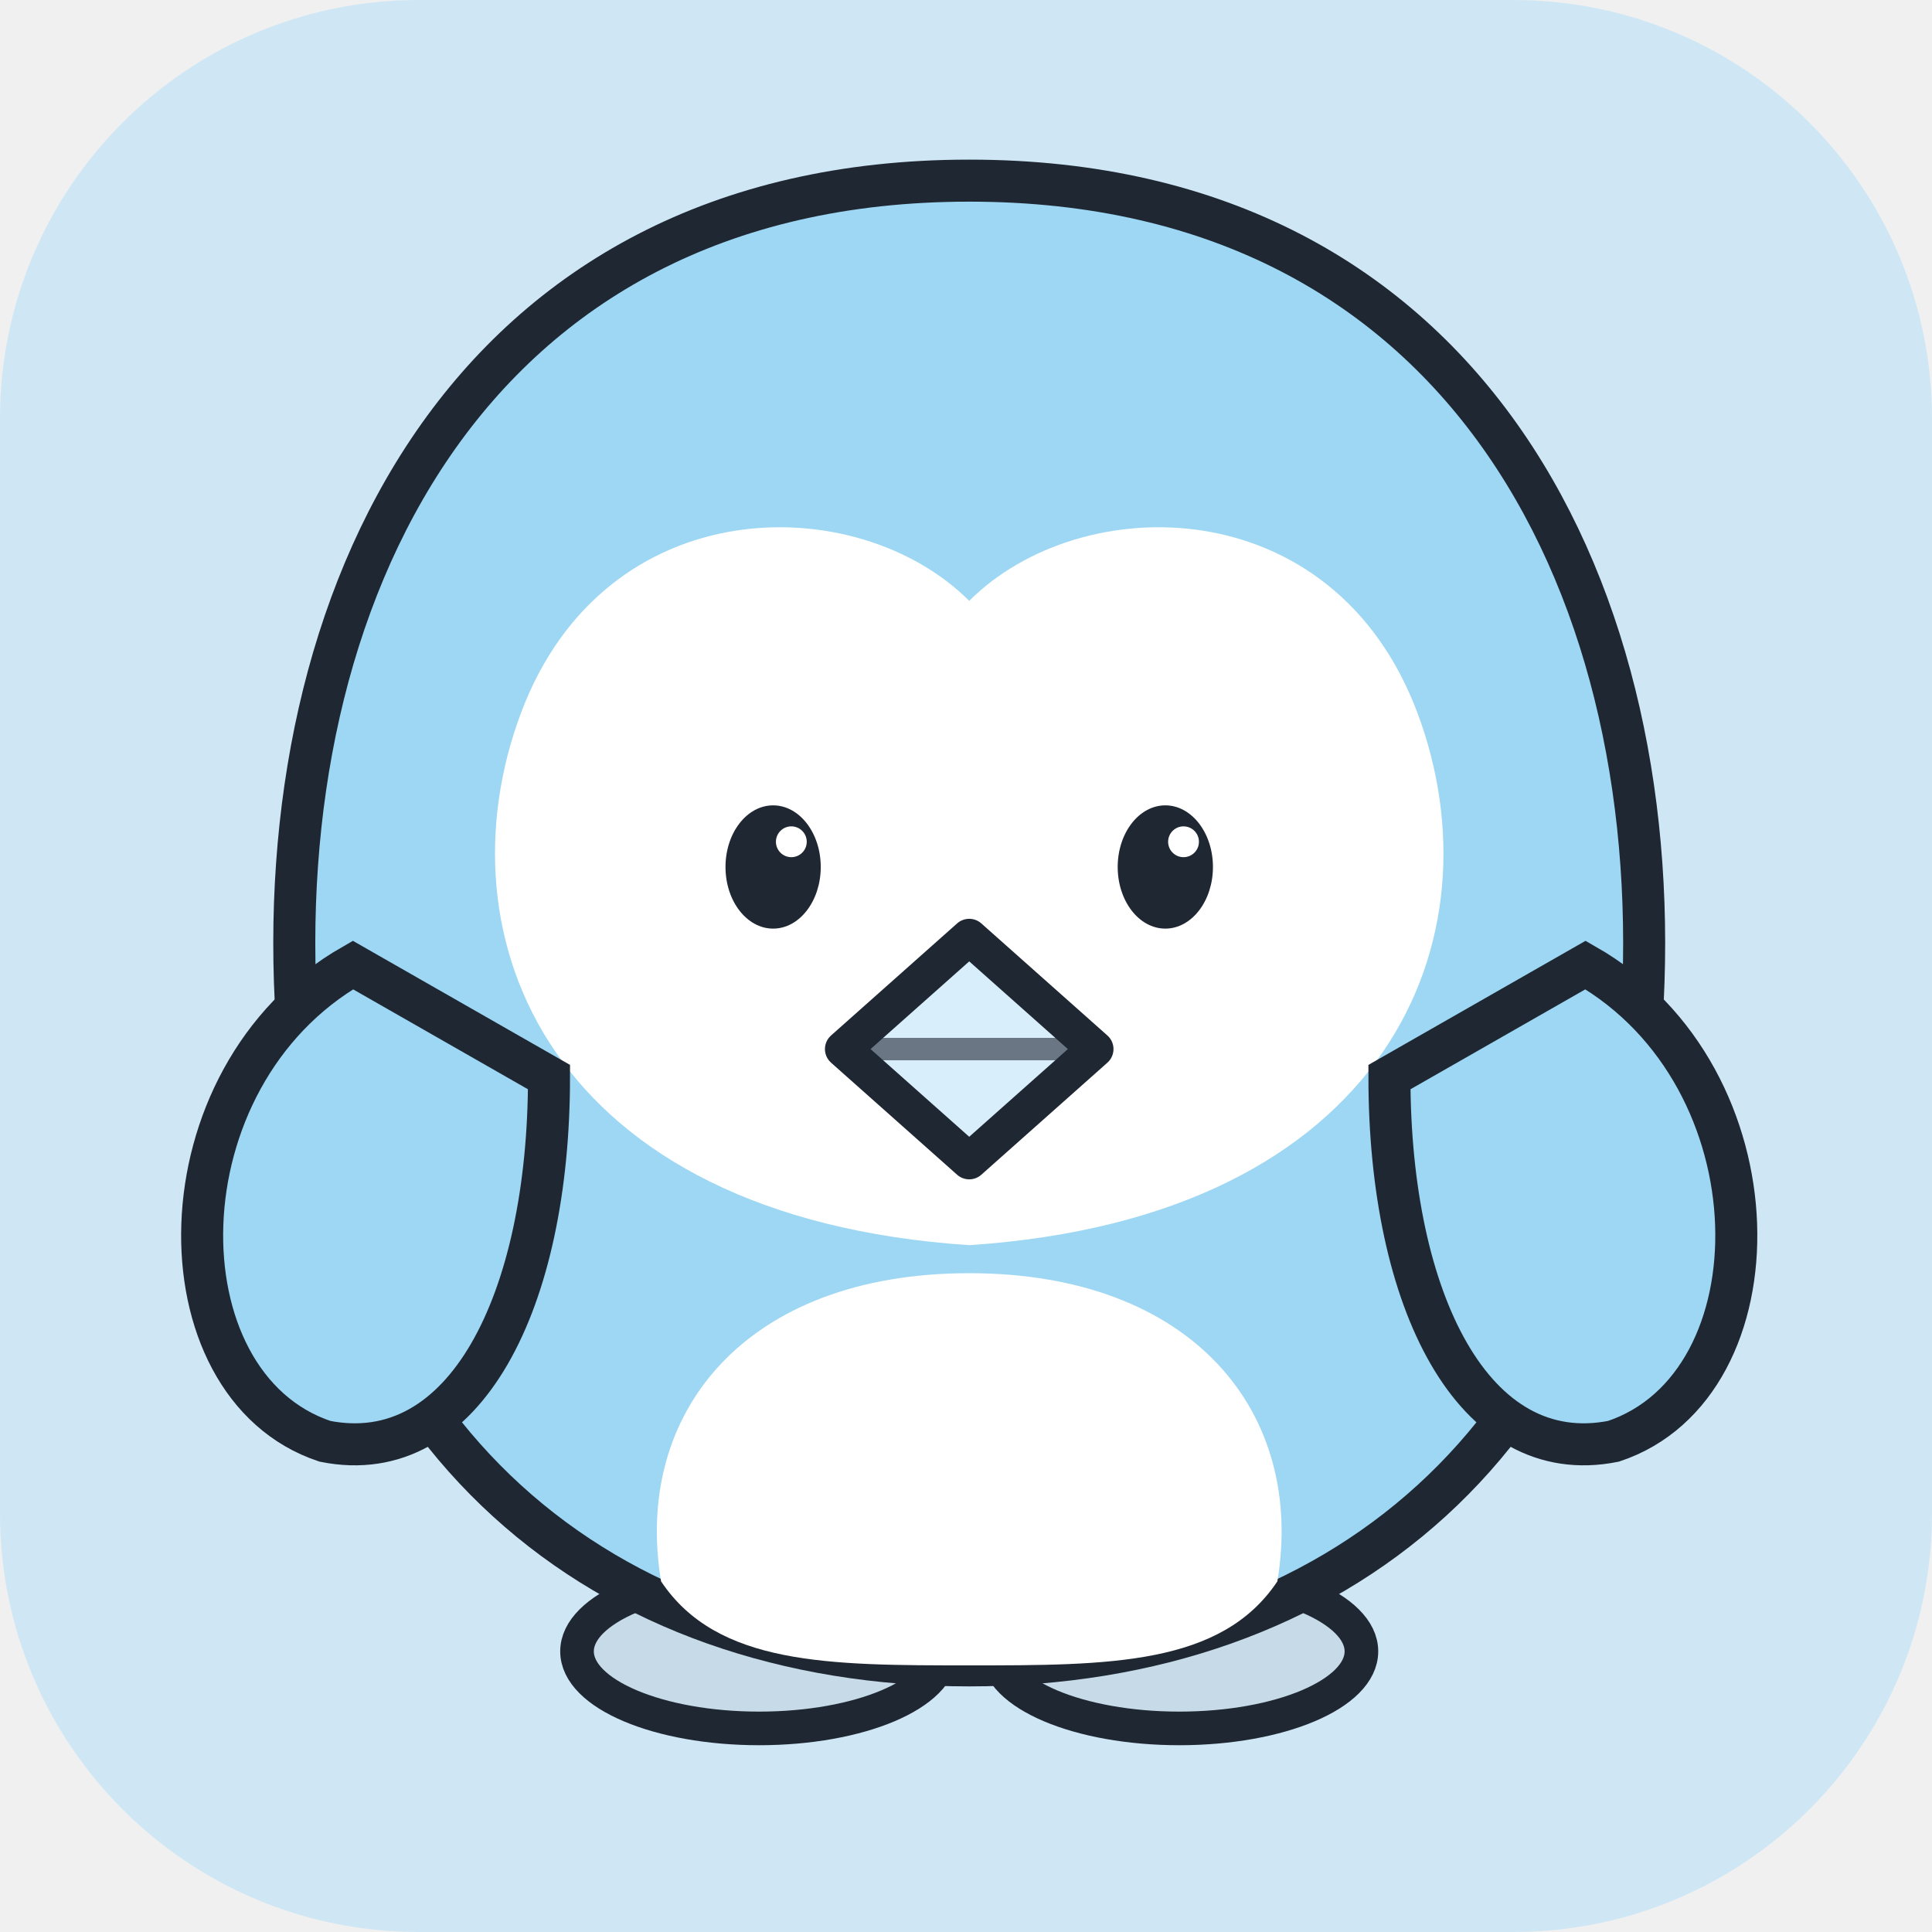
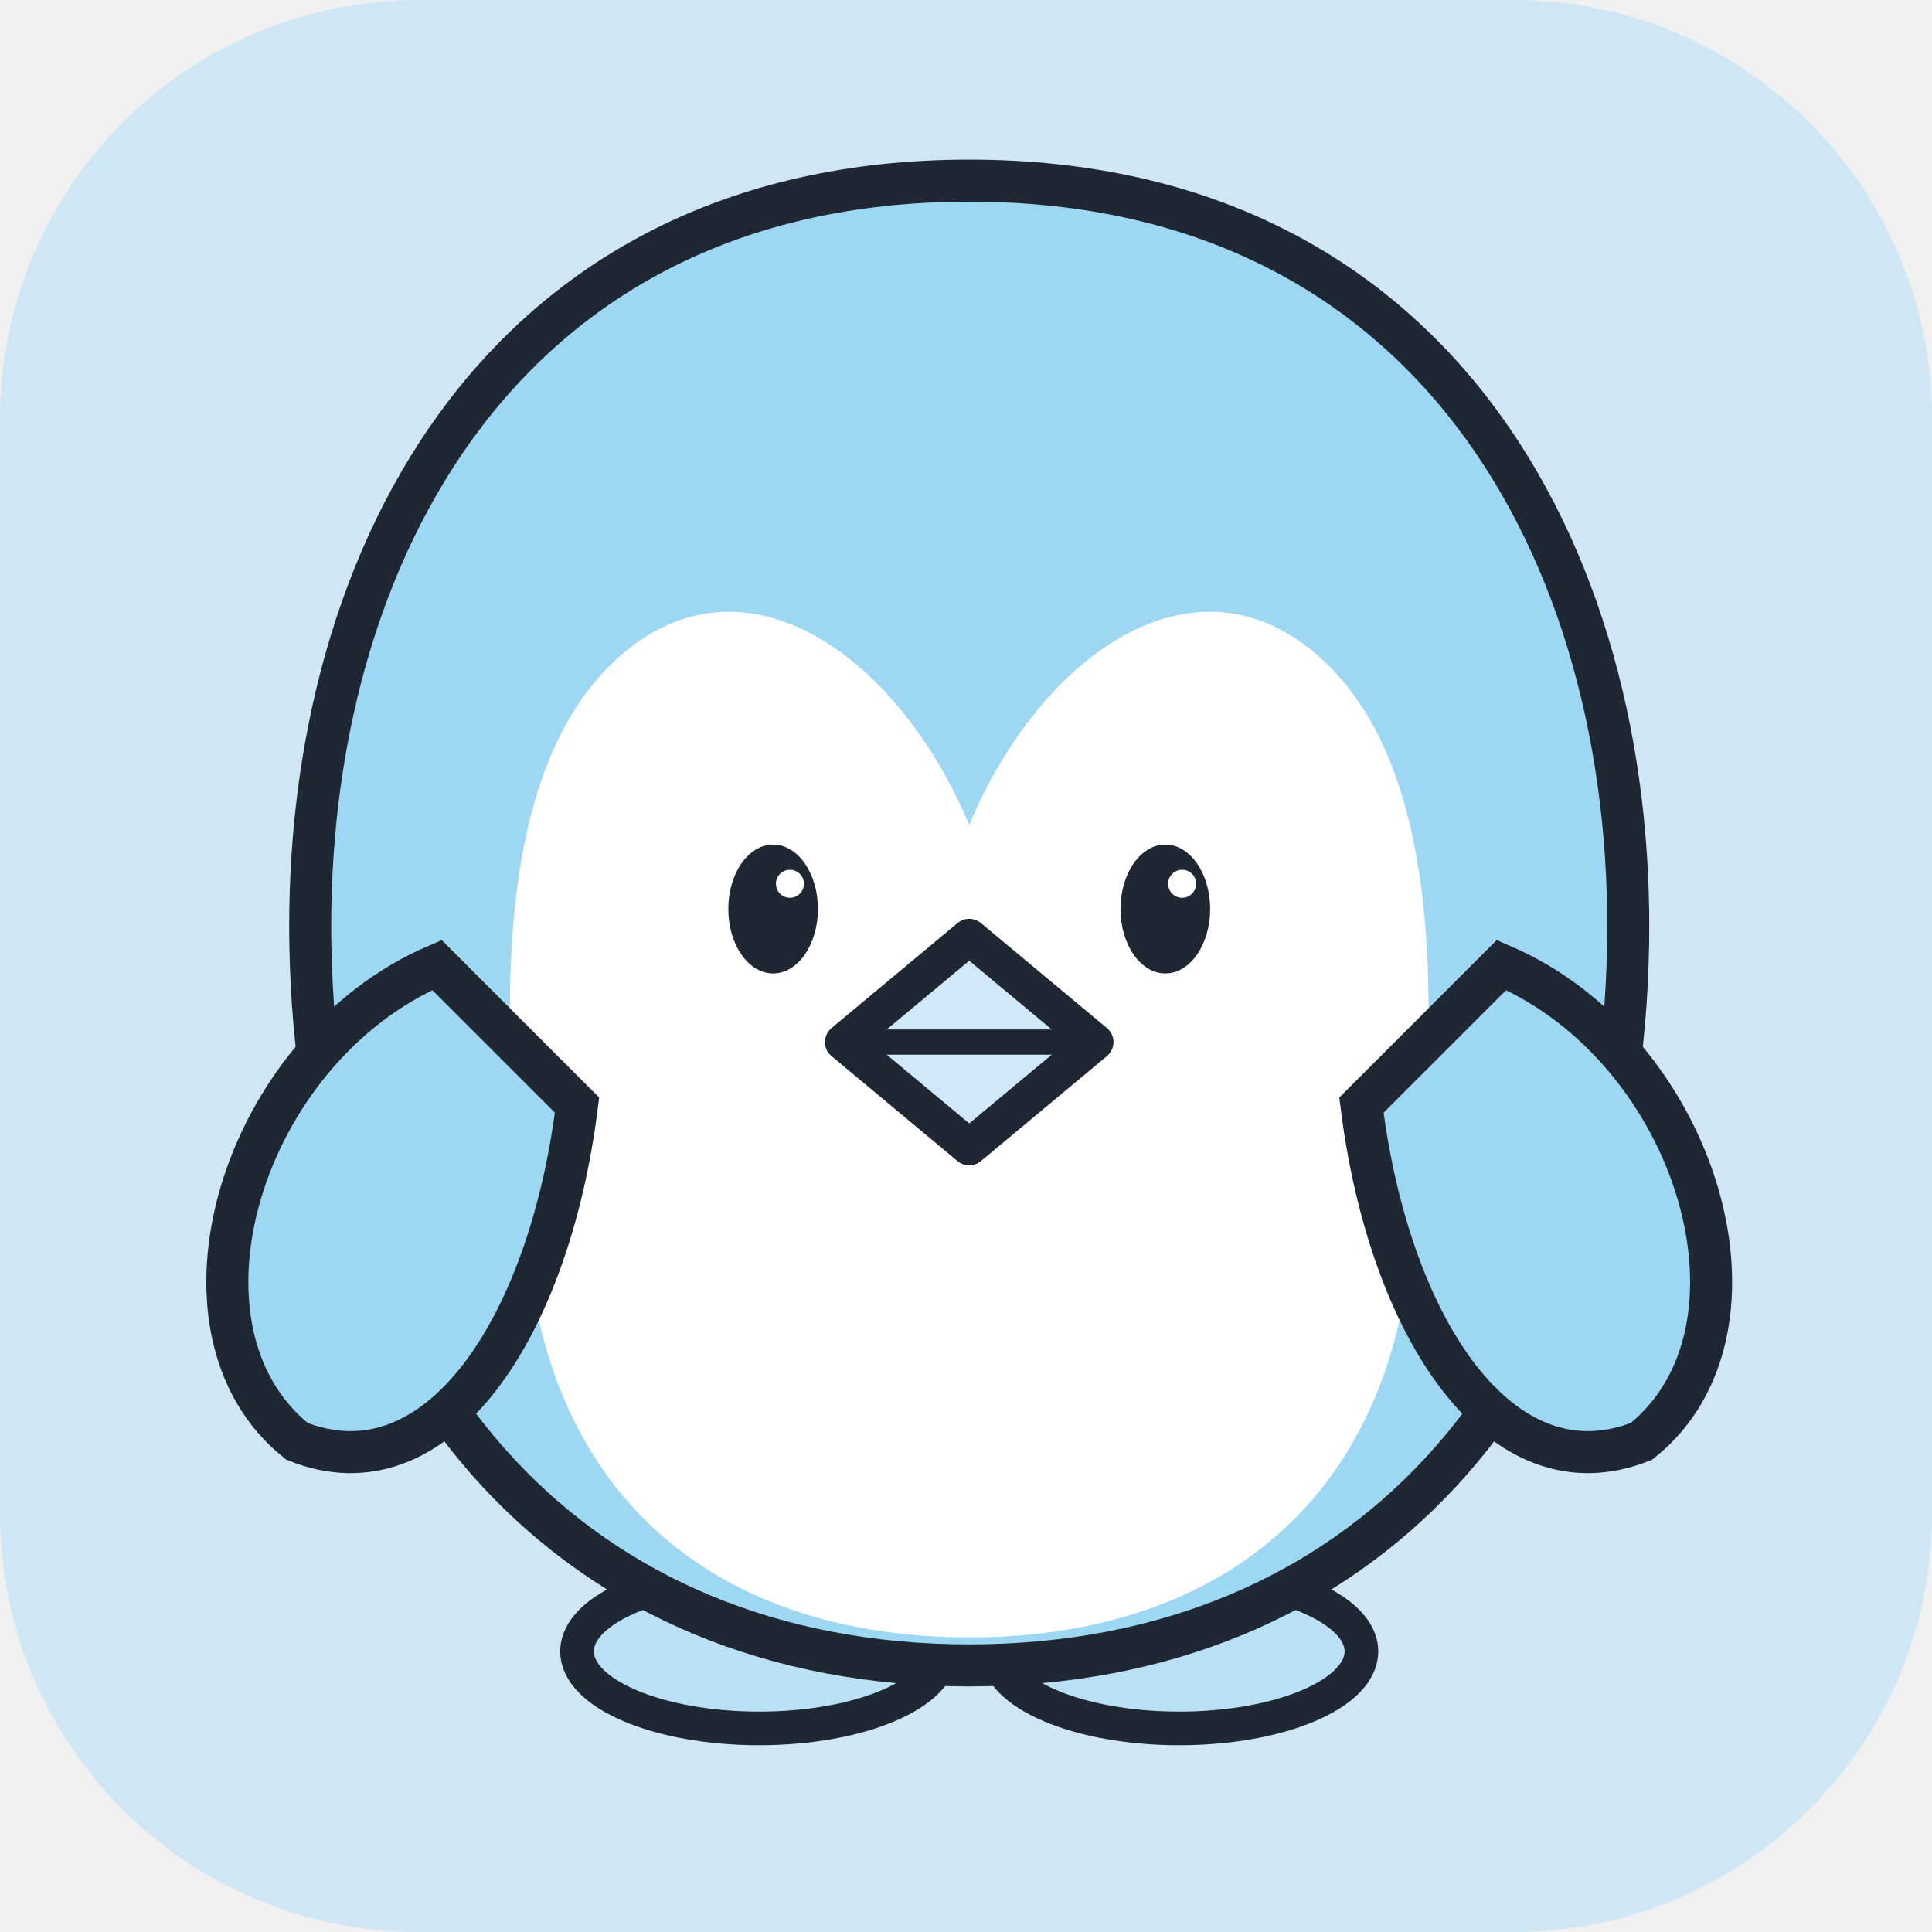
<svg xmlns="http://www.w3.org/2000/svg" viewBox="0 0 120 120">
  <rect width="120" height="120" rx="26" fill="#cfe7f5" />
  <g transform="translate(8 6) scale(0.87)">
-     <ellipse cx="45" cy="111" rx="13" ry="5.5" fill="#c6dbe7" stroke="#1f2733" stroke-width="2.4" />
-     <ellipse cx="75" cy="111" rx="13" ry="5.5" fill="#c6dbe7" stroke="#1f2733" stroke-width="2.4" />
-     <path d="M60 6 C 24 6, 10 36, 12 66 C 14 96, 34 112, 60 112 C 86 112, 106 96, 108 66 C 110 36, 96 6, 60 6 Z" fill="#9dd7f3" stroke="#1f2733" stroke-width="3" />
-     <path d="M60 84 C 44 84, 36 94, 38 106 C 42 112, 50 112, 60 112 C 70 112, 78 112, 82 106 C 84 94, 76 84, 60 84 Z" fill="#ffffff" />
-     <path d="M60 36 C 52 28, 34 28, 28 44 C 22 60, 30 80, 60 82 C 90 80, 98 60, 92 44 C 86 28, 68 28, 60 36 Z" fill="#ffffff" />
-     <path d="M16 62 C 2 70, 2 92, 14 96 C 24 98, 30 86, 30 70 Z" fill="#9dd7f3" stroke="#1f2733" stroke-width="3" />
-     <path d="M104 62 C 118 70, 118 92, 106 96 C 96 98, 90 86, 90 70 Z" fill="#9dd7f3" stroke="#1f2733" stroke-width="3" />
-     <ellipse cx="46" cy="55" rx="3.4" ry="4.4" fill="#1f2733" />
-     <ellipse cx="74" cy="55" rx="3.4" ry="4.4" fill="#1f2733" />
-     <circle cx="47.3" cy="53.2" r="1.1" fill="#fff" />
-     <circle cx="75.3" cy="53.2" r="1.1" fill="#fff" />
-     <path d="M60 60 L 69 68 L 60 76 L 51 68 Z" fill="#d9eefb" stroke="#1f2733" stroke-width="2.6" stroke-linejoin="round" />
-     <path d="M53.5 68 L 66.5 68" stroke="#1f2733" stroke-width="1.6" stroke-linecap="round" opacity=".6" />
+     <ellipse cx="45" cy="111" rx="13" ry="5.5" fill="#b9e0f5" stroke="#1f2733" stroke-width="2.4" />
+     <ellipse cx="75" cy="111" rx="13" ry="5.5" fill="#b9e0f5" stroke="#1f2733" stroke-width="2.4" />
+     <path d="M60 6 C 26 6, 12 34, 13 62 C 14 92, 32 112, 60 112 C 88 112, 106 92, 107 62 C 108 34, 94 6, 60 6 Z" fill="#9dd7f3" stroke="#1f2733" stroke-width="3" />
+     <path d="M60 52 C 55 40, 44 32, 35 40 C 26 48, 26 66, 29 86 C 32 102, 44 110, 60 110 C 76 110, 88 102, 91 86 C 94 66, 94 48, 85 40 C 76 32, 65 40, 60 52 Z" fill="#ffffff" />
+     <path d="M22 62 C 8 68, 2 88, 12 96 C 22 100, 30 88, 32 72 Z" fill="#9dd7f3" stroke="#1f2733" stroke-width="3" />
+     <path d="M98 62 C 112 68, 118 88, 108 96 C 98 100, 90 88, 88 72 Z" fill="#9dd7f3" stroke="#1f2733" stroke-width="3" />
+     <ellipse cx="46" cy="58" rx="3.2" ry="4.6" fill="#1f2733" />
+     <ellipse cx="74" cy="58" rx="3.2" ry="4.6" fill="#1f2733" />
+     <circle cx="47.2" cy="56.2" r="1" fill="#fff" />
+     <circle cx="75.2" cy="56.2" r="1" fill="#fff" />
+     <path d="M60 60 L 69 67.5 L 60 75 L 51 67.5 Z" fill="#cfe9fa" stroke="#1f2733" stroke-width="2.6" stroke-linejoin="round" />
+     <path d="M52.5 67.5 L 67.5 67.5" stroke="#1f2733" stroke-width="1.8" stroke-linecap="round" />
  </g>
</svg>
